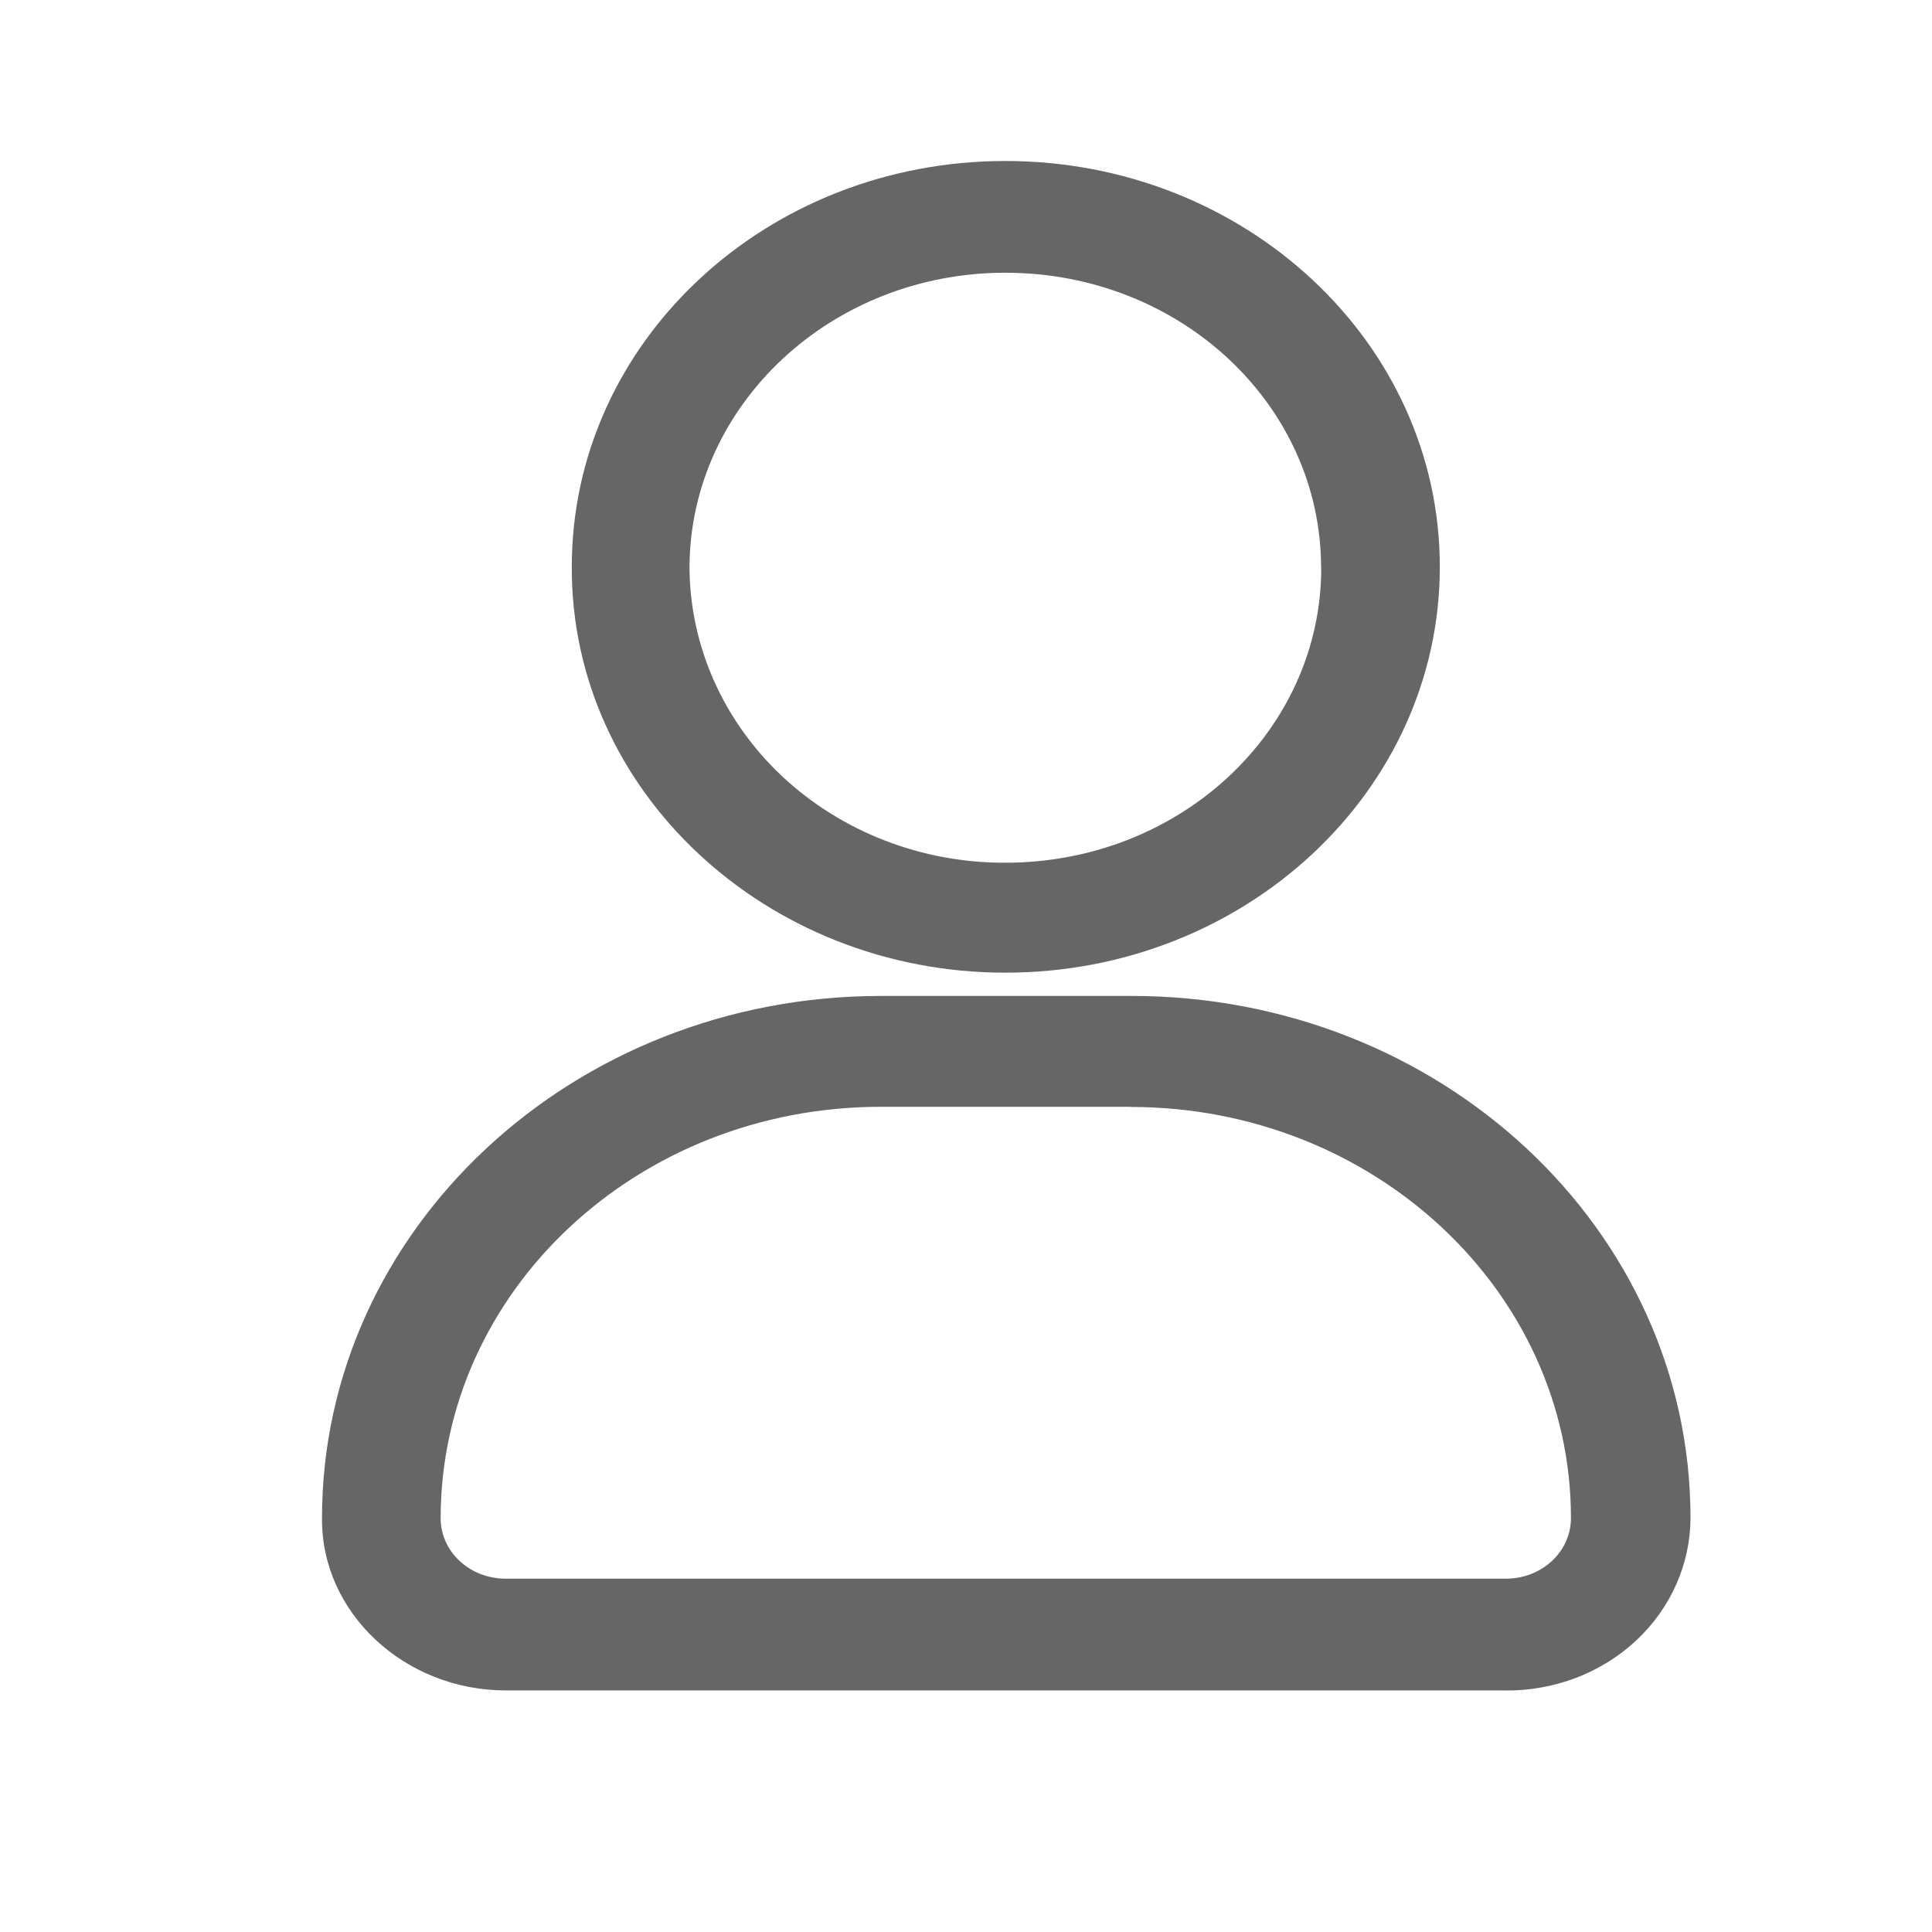
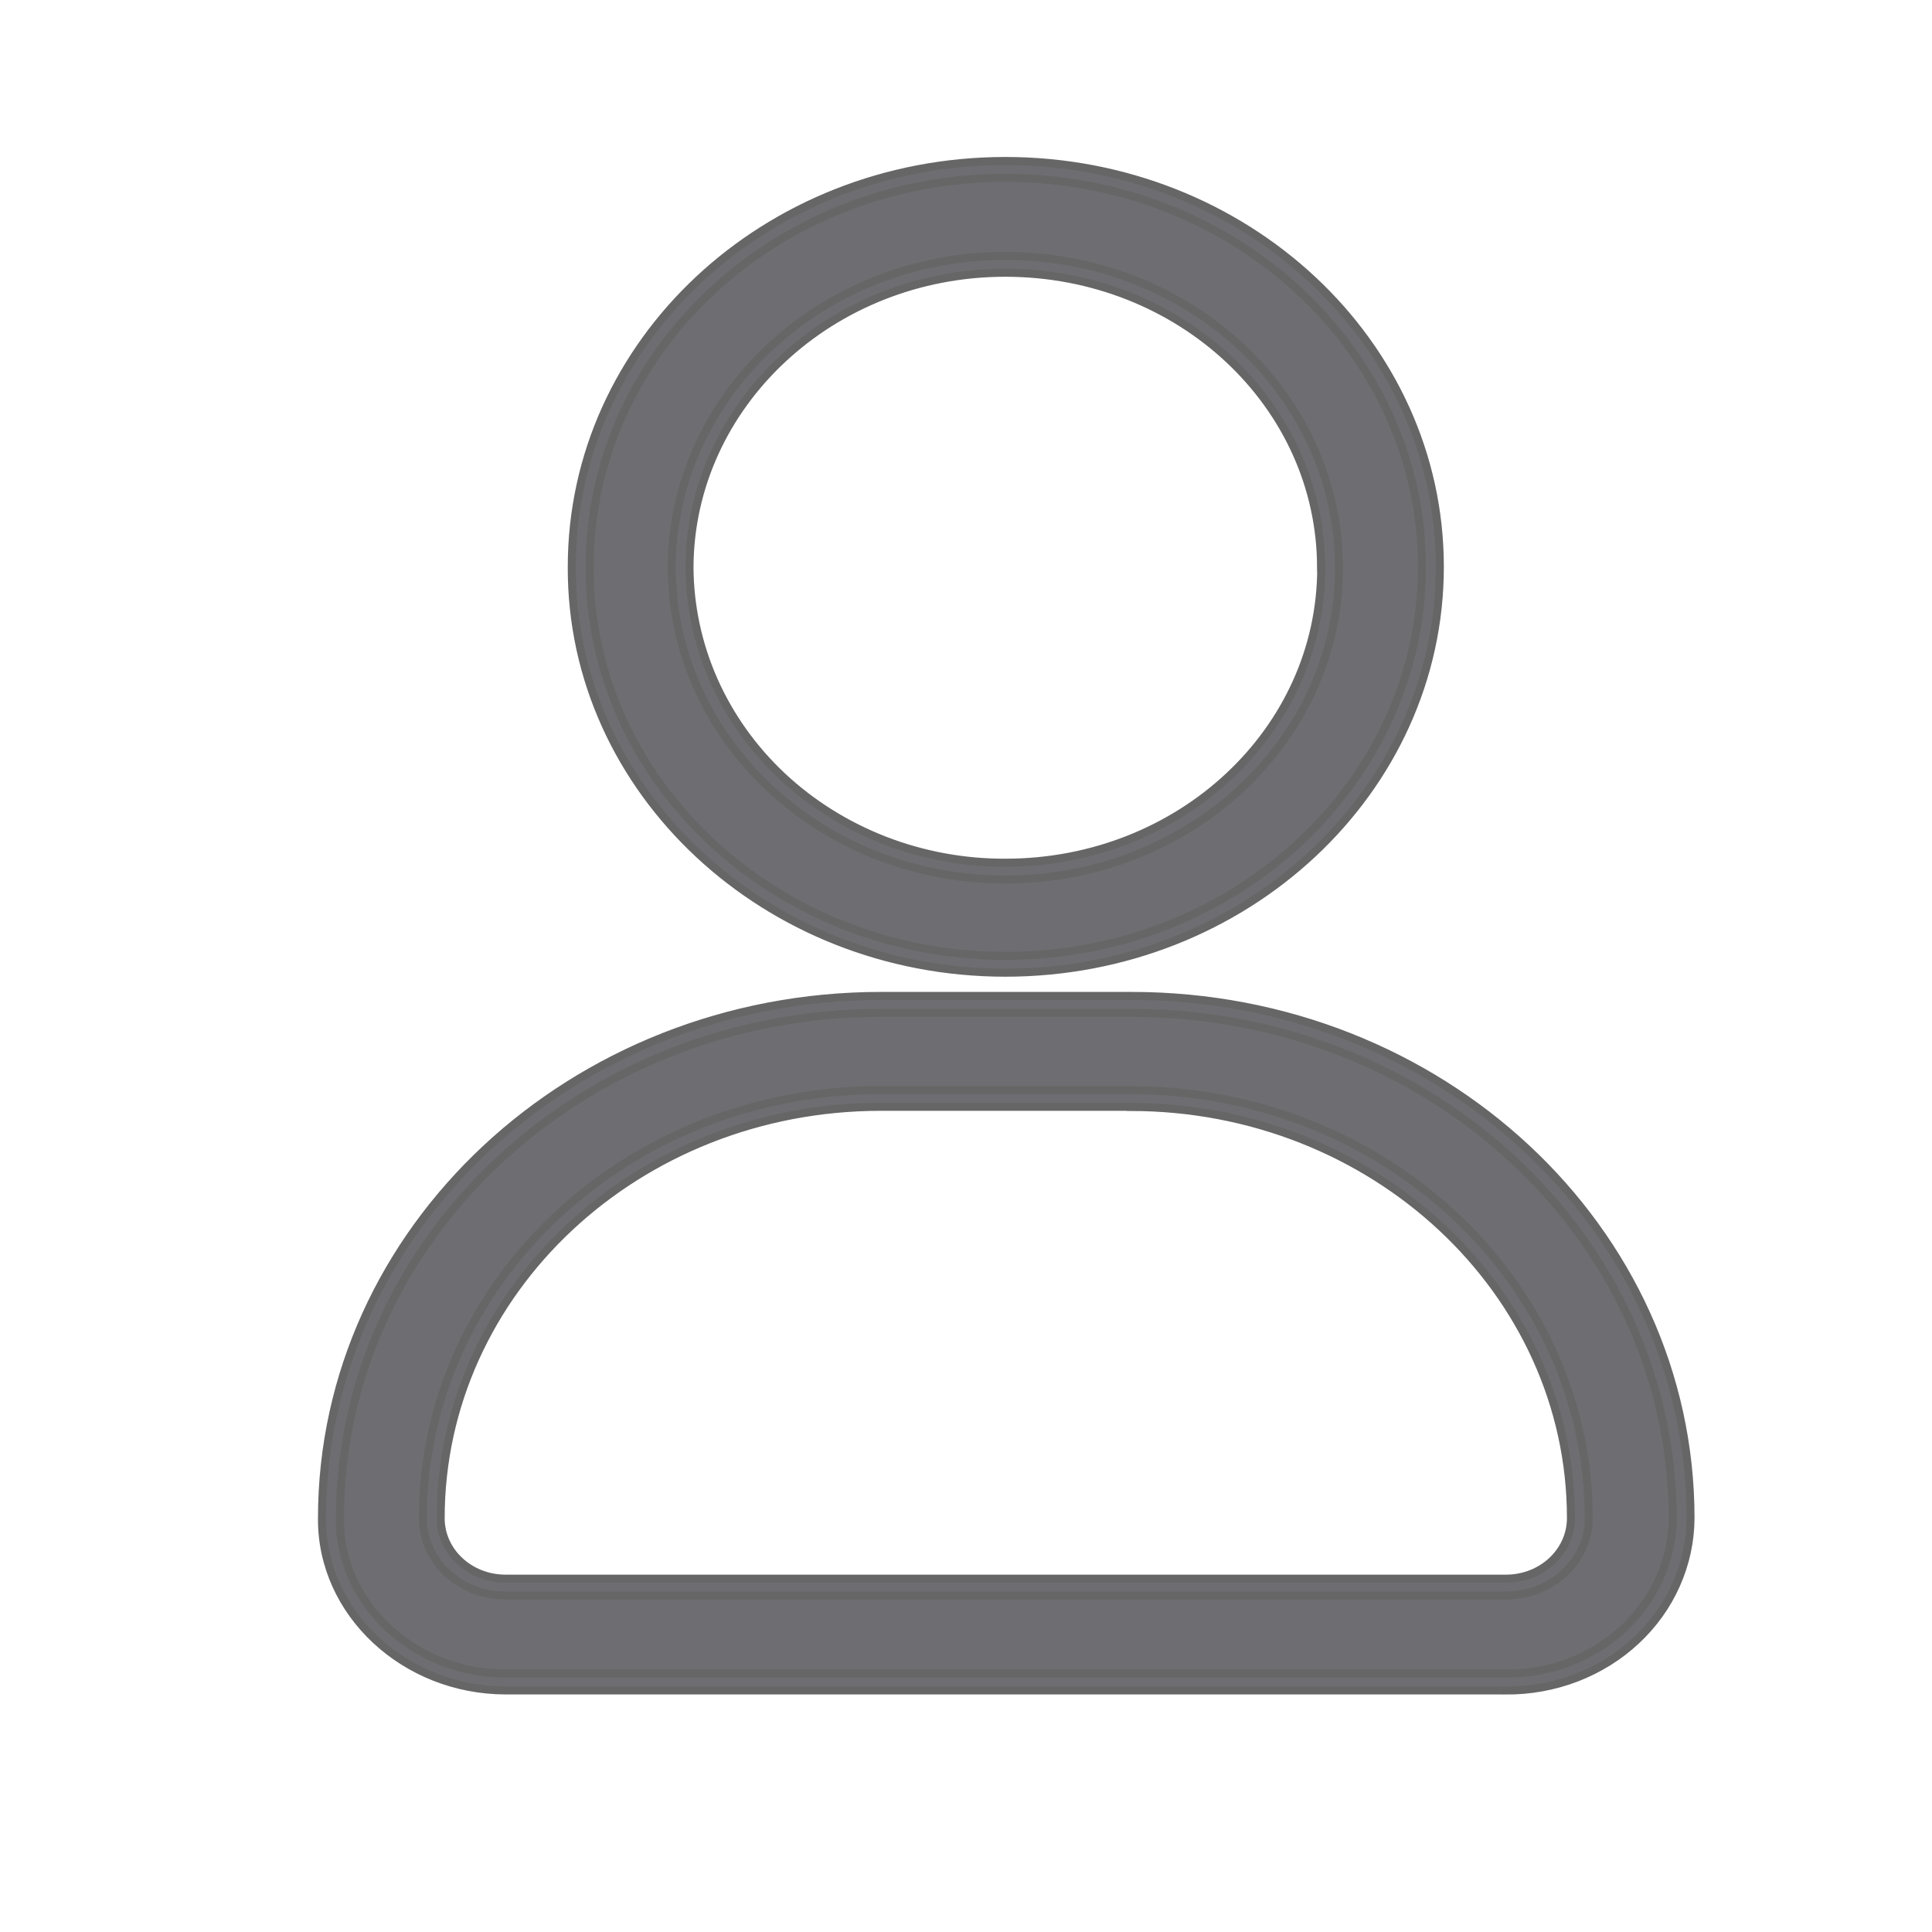
<svg xmlns="http://www.w3.org/2000/svg" width="24" height="24" viewBox="0 0 24 24" fill="none">
-   <path d="M18.706 20.999H6.283C5.029 20.999 3.989 20.038 4 18.858C4.001 15.277 7.111 12.372 10.943 12.372H14.057C17.889 12.372 21 15.266 21 18.858C20.999 19.141 20.939 19.421 20.823 19.682C20.708 19.943 20.538 20.18 20.325 20.379C20.112 20.578 19.859 20.735 19.581 20.842C19.303 20.948 19.006 21.002 18.706 21V20.999ZM4.223 18.86C4.223 15.395 7.232 12.582 10.943 12.582H14.057C17.769 12.582 20.778 15.383 20.778 18.86C20.777 19.115 20.723 19.367 20.618 19.602C20.513 19.838 20.36 20.051 20.168 20.231C19.975 20.41 19.747 20.552 19.496 20.648C19.245 20.744 18.977 20.792 18.706 20.79H6.283C5.147 20.79 4.211 19.919 4.222 18.86H4.223ZM14.046 13.749H10.943C7.915 13.749 5.474 16.041 5.474 18.86C5.474 19.272 5.83 19.611 6.283 19.611H18.706C19.158 19.611 19.515 19.272 19.515 18.858C19.515 16.041 17.063 13.751 14.046 13.751V13.749ZM17.886 7.041C17.886 9.829 15.466 12.083 12.488 12.083C9.524 12.083 7.091 9.83 7.103 7.041C7.103 4.254 9.511 2 12.489 2C15.466 2 17.886 4.254 17.886 7.041ZM7.325 7.041C7.325 4.371 9.632 2.209 12.489 2.209C15.345 2.209 17.664 4.371 17.664 7.041C17.664 9.712 15.345 11.874 12.488 11.874C9.644 11.874 7.314 9.712 7.325 7.041ZM16.411 7.053C16.411 5.029 14.662 3.388 12.488 3.388C10.327 3.388 8.576 5.028 8.565 7.042C8.567 7.526 8.669 8.005 8.867 8.452C9.065 8.899 9.355 9.305 9.719 9.646C10.084 9.987 10.516 10.257 10.991 10.441C11.466 10.625 11.975 10.719 12.489 10.717C14.662 10.717 16.413 9.077 16.413 7.053H16.411ZM14.046 13.541H10.943C7.794 13.541 5.253 15.924 5.253 18.86C5.253 19.389 5.709 19.82 6.283 19.82H18.706C19.279 19.82 19.736 19.389 19.736 18.858C19.736 15.923 17.184 13.542 14.046 13.542V13.541ZM16.633 7.053C16.633 4.911 14.783 3.179 12.488 3.179C10.205 3.179 8.356 4.912 8.344 7.041C8.344 9.183 10.195 10.926 12.489 10.926C14.783 10.926 16.634 9.193 16.634 7.053H16.633Z" fill="#666666" />
+   <path d="M18.706 20.999H6.283C5.029 20.999 3.989 20.038 4 18.858C4.001 15.277 7.111 12.372 10.943 12.372H14.057C17.889 12.372 21 15.266 21 18.858C20.999 19.141 20.939 19.421 20.823 19.682C20.708 19.943 20.538 20.18 20.325 20.379C20.112 20.578 19.859 20.735 19.581 20.842C19.303 20.948 19.006 21.002 18.706 21V20.999ZM4.223 18.86C4.223 15.395 7.232 12.582 10.943 12.582H14.057C17.769 12.582 20.778 15.383 20.778 18.86C20.777 19.115 20.723 19.367 20.618 19.602C20.513 19.838 20.36 20.051 20.168 20.231C19.975 20.41 19.747 20.552 19.496 20.648C19.245 20.744 18.977 20.792 18.706 20.79H6.283C5.147 20.79 4.211 19.919 4.222 18.86H4.223ZM14.046 13.749H10.943C7.915 13.749 5.474 16.041 5.474 18.86C5.474 19.272 5.83 19.611 6.283 19.611H18.706C19.158 19.611 19.515 19.272 19.515 18.858C19.515 16.041 17.063 13.751 14.046 13.751V13.749ZM17.886 7.041C17.886 9.829 15.466 12.083 12.488 12.083C9.524 12.083 7.091 9.83 7.103 7.041C7.103 4.254 9.511 2 12.489 2C15.466 2 17.886 4.254 17.886 7.041ZM7.325 7.041C7.325 4.371 9.632 2.209 12.489 2.209C15.345 2.209 17.664 4.371 17.664 7.041C17.664 9.712 15.345 11.874 12.488 11.874C9.644 11.874 7.314 9.712 7.325 7.041ZM16.411 7.053C16.411 5.029 14.662 3.388 12.488 3.388C10.327 3.388 8.576 5.028 8.565 7.042C8.567 7.526 8.669 8.005 8.867 8.452C9.065 8.899 9.355 9.305 9.719 9.646C10.084 9.987 10.516 10.257 10.991 10.441C11.466 10.625 11.975 10.719 12.489 10.717C14.662 10.717 16.413 9.077 16.413 7.053H16.411ZM14.046 13.541H10.943C7.794 13.541 5.253 15.924 5.253 18.86C5.253 19.389 5.709 19.82 6.283 19.82H18.706C19.279 19.82 19.736 19.389 19.736 18.858C19.736 15.923 17.184 13.542 14.046 13.542V13.541ZM16.633 7.053C16.633 4.911 14.783 3.179 12.488 3.179C10.205 3.179 8.356 4.912 8.344 7.041C8.344 9.183 10.195 10.926 12.489 10.926C14.783 10.926 16.634 9.193 16.634 7.053H16.633Z" fill="#6E6E72" stroke="#666666" stroke-width="0.1" />
</svg>
